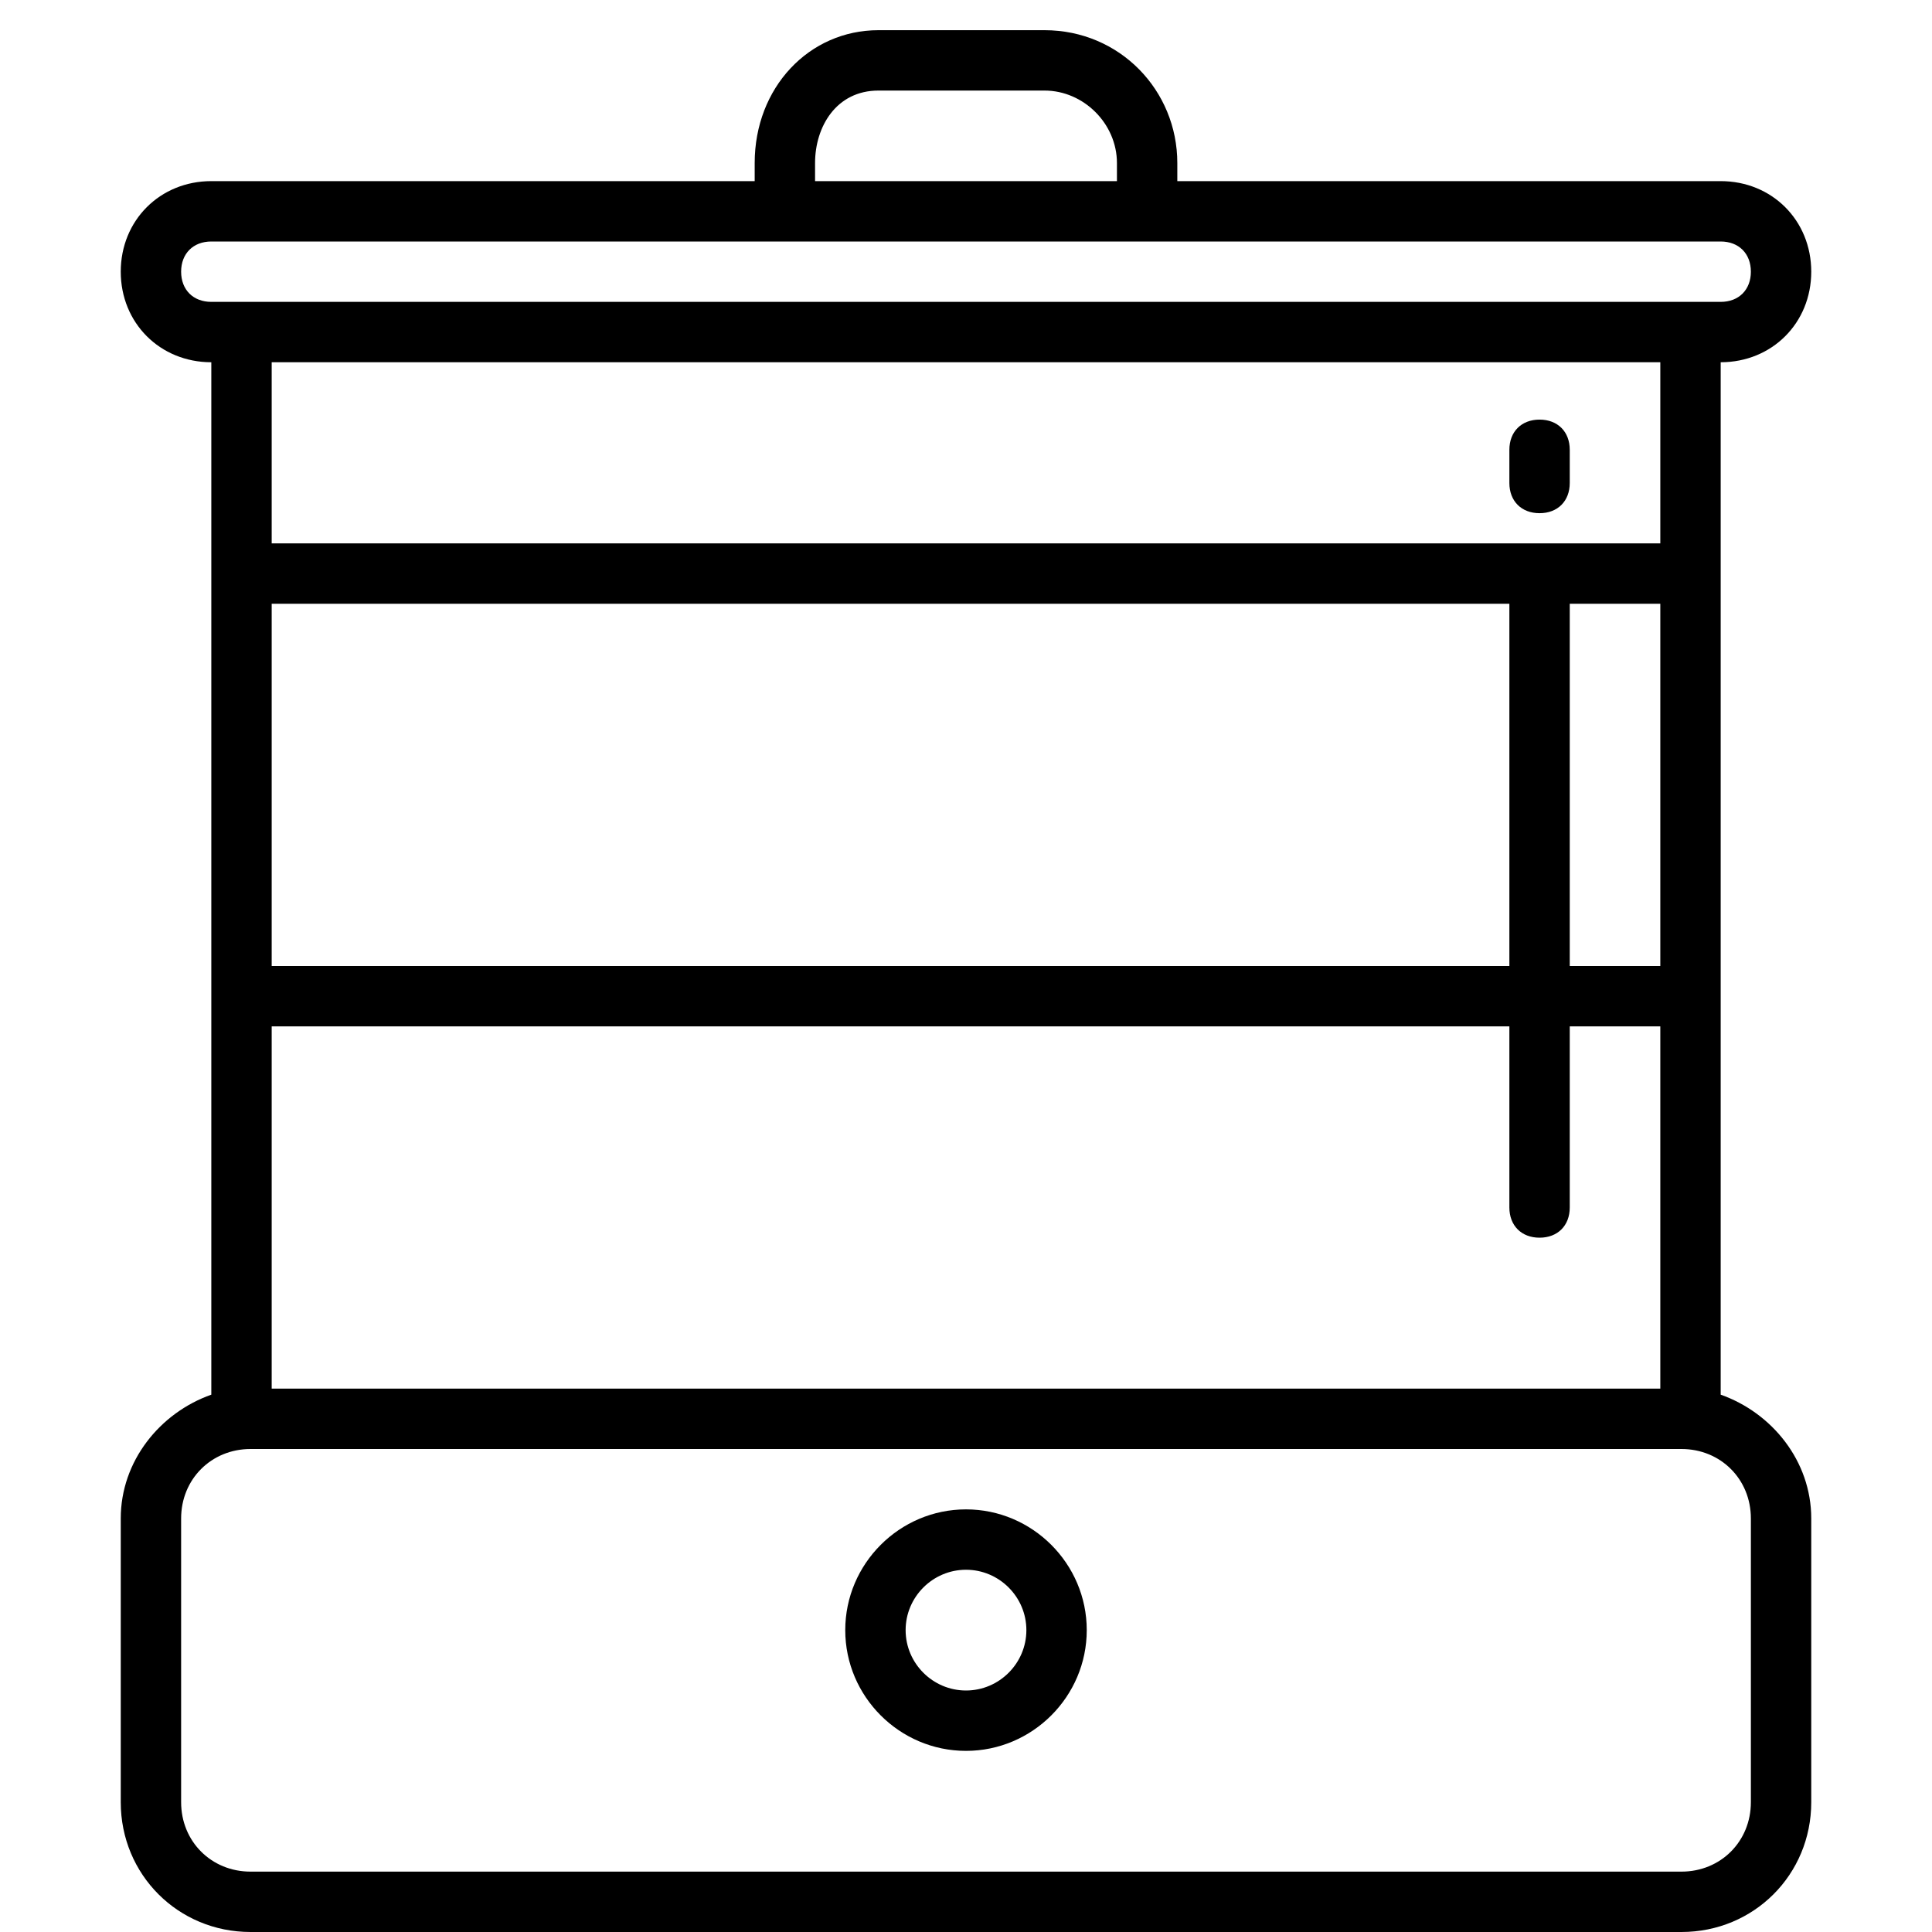
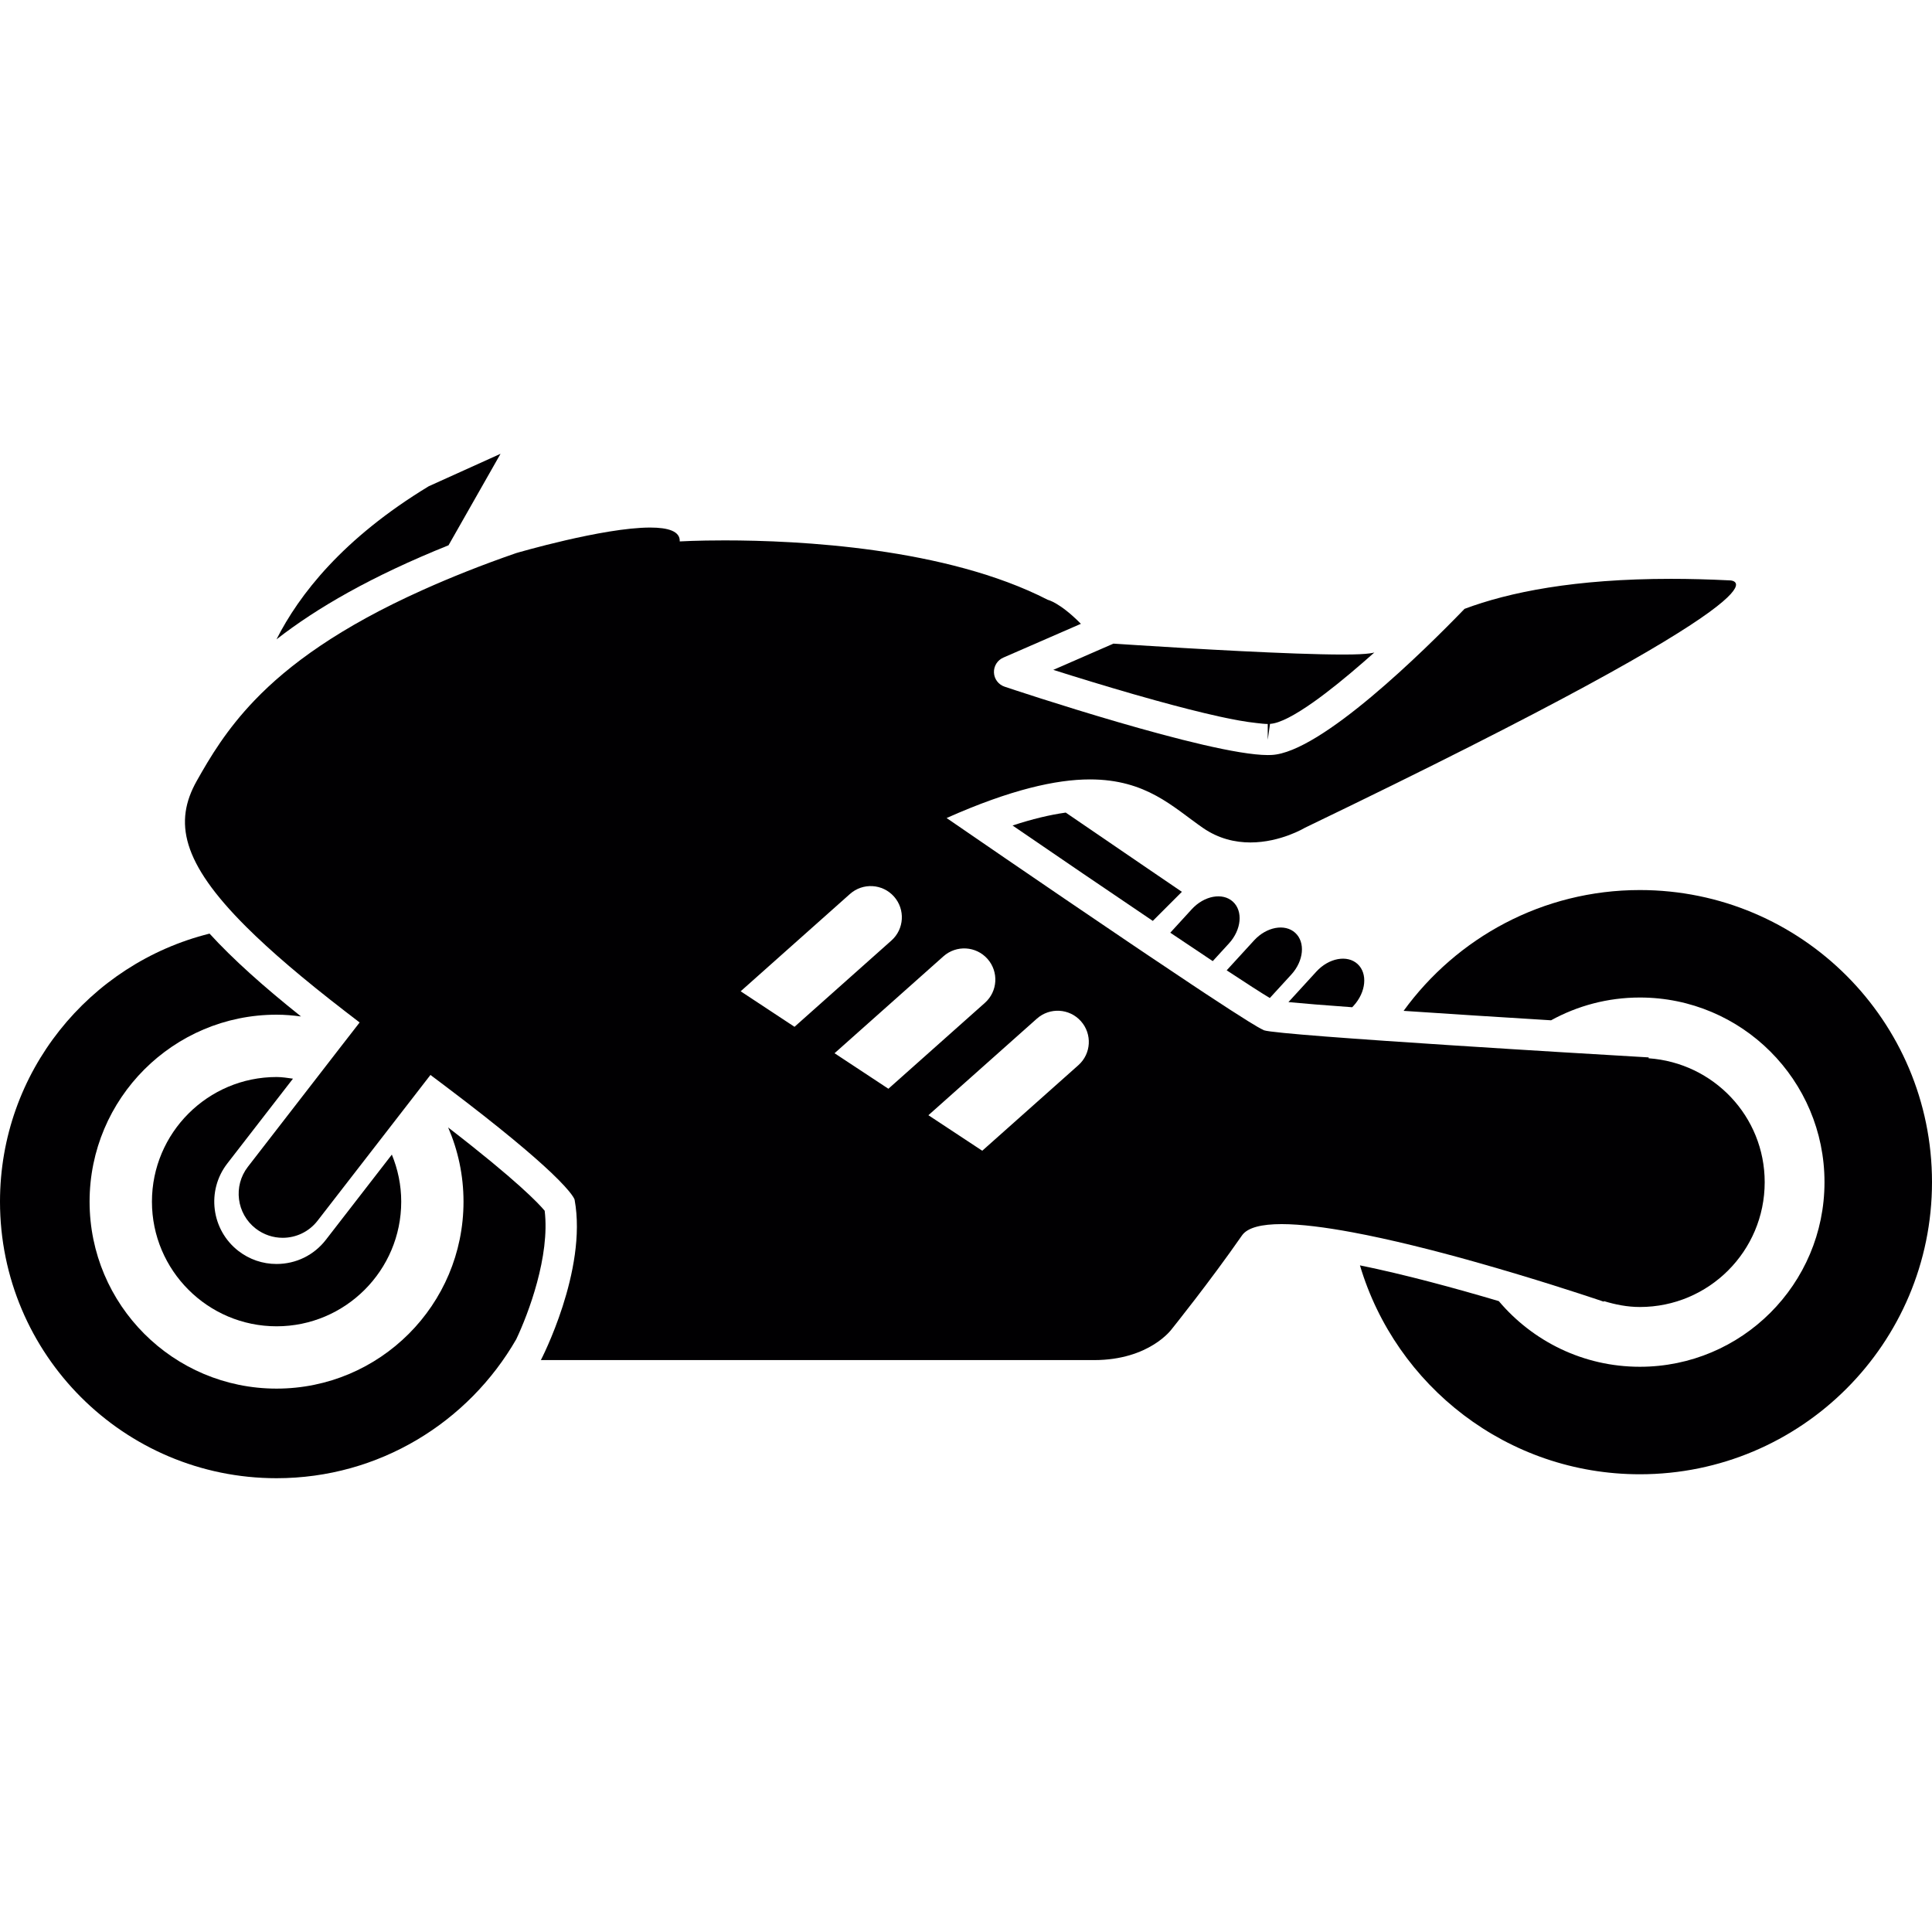
- <svg xmlns="http://www.w3.org/2000/svg" version="1.1" id="Слой_1" x="0px" y="0px" viewBox="0 0 64 64" enable-background="new 0 0 64 64" xml:space="preserve">
-   <rect id="bg" x="-50" y="-337" display="none" fill="#6DCFF6" width="544" height="455" />
-   <g id="double_boiler">
-     <path d="M57,46.2V12c1.7,0,3-1.3,3-3s-1.3-3-3-3H39V5.4C39,3,37.1,1,34.6,1h-5.5C26.8,1,25,2.9,25,5.4V6H7C5.3,6,4,7.3,4,9   s1.3,3,3,3v34.2c-1.7,0.6-3,2.2-3,4.1v9.4C4,62.1,5.9,64,8.3,64h47.4c2.4,0,4.3-1.9,4.3-4.3v-9.4C60,48.4,58.7,46.8,57,46.2z M9,20   h41v12H9V20z M55,32h-3V20h3V32z M9,34h41v6c0,0.6,0.4,1,1,1s1-0.4,1-1v-6h3v12H9V34z M27,5.4C27,4.2,27.7,3,29.1,3h5.5   C35.9,3,37,4.1,37,5.4V6H27V5.4z M6,9c0-0.6,0.4-1,1-1h50c0.6,0,1,0.4,1,1s-0.4,1-1,1H7C6.4,10,6,9.6,6,9z M55,12v6H9v-6H55z    M58,59.7c0,1.3-1,2.3-2.3,2.3H8.3C7,62,6,61,6,59.7v-9.4C6,49,7,48,8.3,48h47.4c1.3,0,2.3,1,2.3,2.3V59.7z" />
-     <path d="M32,50c-2.2,0-4,1.8-4,4s1.8,4,4,4s4-1.8,4-4S34.2,50,32,50z M32,56c-1.1,0-2-0.9-2-2s0.9-2,2-2s2,0.9,2,2S33.1,56,32,56z" />
-     <path d="M51,17c0.6,0,1-0.4,1-1v-1.1c0-0.6-0.4-1-1-1s-1,0.4-1,1V16C50,16.6,50.4,17,51,17z" />
+ <svg xmlns="http://www.w3.org/2000/svg" version="1.1" id="Capa_1" x="0px" y="0px" viewBox="0 0 337.227 337.227" style="enable-background:new 0 0 337.227 337.227;" xml:space="preserve">
+   <g>
+     <g>
+       <path style="fill:#010002;" d="M214.517,164.668c2.176-2.377,2.486-5.635,0.685-7.283c-1.795-1.643-5.015-1.05-7.19,1.327    l-3.742,4.09c2.665,1.795,5.156,3.459,7.413,4.96L214.517,164.668z" />
+       <path style="fill:#010002;" d="M225.395,170.107c2.176-2.377,2.486-5.635,0.685-7.283c-1.795-1.643-5.015-1.05-7.19,1.327    l-4.775,5.216c3.41,2.246,6.037,3.943,7.528,4.835L225.395,170.107z" />
+       <path style="fill:#010002;" d="M236.273,175.546c2.176-2.377,2.486-5.635,0.685-7.283c-1.795-1.643-5.015-1.05-7.19,1.327    l-4.873,5.325c2.524,0.245,6.369,0.555,11.128,0.897L236.273,175.546z" />
+       <path style="fill:#010002;" d="M176.742,144.092c7.887,5.401,16.682,11.395,24.476,16.649l5.075-5.075    c0,0-10.758-7.321-20.271-13.832C183.231,142.232,180.158,142.96,176.742,144.092z" />
+       <path style="fill:#010002;" d="M90.114,233.755c2.132-4.493,5.907-14.506,4.96-22.42c-1.039-1.256-4.835-5.27-16.85-14.539    c1.719,3.971,2.681,8.349,2.681,12.95c0,18.025-14.609,32.634-32.634,32.634s-32.634-14.609-32.634-32.634    s14.609-32.634,32.634-32.634c1.452,0,2.872,0.125,4.27,0.31c-6.505-5.189-11.857-9.964-15.964-14.462    C15.583,168.192,0,187.126,0,209.747c0,26.657,21.609,48.272,48.272,48.272C66.183,258.018,81.782,248.239,90.114,233.755z" />
+       <path style="fill:#010002;" d="M51.138,188.279c-0.946-0.125-1.882-0.288-2.861-0.288c-11.999,0-21.756,9.758-21.756,21.756    c0,11.999,9.758,21.756,21.756,21.756s21.756-9.758,21.756-21.756c0-2.91-0.593-5.673-1.637-8.213l-11.52,14.876    c-2.072,2.681-5.211,4.215-8.61,4.215c-2.426,0-4.727-0.789-6.652-2.274c-4.743-3.677-5.613-10.519-1.942-15.262L51.138,188.279z" />
+       <path style="fill:#010002;" d="M286.236,155.356c-16.975,0-31.971,8.327-41.239,21.087c7.968,0.538,17.035,1.115,25.738,1.648    c4.601-2.529,9.883-3.976,15.501-3.976c17.797,0,32.226,14.43,32.226,32.226s-14.43,32.226-32.226,32.226    c-9.883,0-18.71-4.46-24.623-11.46c-7.49-2.219-16.361-4.64-24.236-6.239c6.26,21.076,25.754,36.463,48.859,36.463    c28.163,0,50.991-22.828,50.991-50.991S314.394,155.356,286.236,155.356z" />
+       <path style="fill:#010002;" d="M48.261,111.599c7.044-5.493,16.605-11.025,30.029-16.421l9.078-15.969l-12.537,5.668    C59.808,93.992,52.204,103.821,48.261,111.599z" />
+       <path style="fill:#010002;" d="M301.884,101.303c-0.005,0-0.011,0-0.011,0c-3.601-0.179-7-0.267-10.204-0.267    c-16.807,0-28.267,2.328-36.034,5.238c-6.967,7.212-25.052,25.08-33.679,25.504c-0.044,0-0.615,0.016-0.664,0.016    c-10.236,0-44.492-11.449-45.949-11.939c-1.066-0.359-1.806-1.338-1.849-2.458c-0.049-1.126,0.598-2.159,1.632-2.611l13.543-5.901    c-3.709-3.753-5.771-4.183-5.771-4.183c-17.759-9.127-43.567-10.378-56.398-10.378c-4.857,0-7.854,0.179-7.854,0.179    c0.092-1.779-2.029-2.42-5.156-2.42c-8.224,0-23.399,4.46-23.399,4.46c-6.103,2.11-11.422,4.248-16.203,6.391    c-14.626,6.549-23.557,13.152-29.447,19.298c-4.895,5.107-7.751,9.899-10.106,14.087c-4.003,7.12-2.66,14.196,8.643,25.46    c4.248,4.237,9.926,9.083,17.264,14.745c0.713,0.549,1.414,1.093,2.159,1.659c0.131,0.098,0.245,0.19,0.37,0.288l-1.169,1.512    l-0.495,0.636l-1.67,2.148l-1.311,1.697l-3.535,4.569L43.268,203.66c-2.6,3.361-1.985,8.186,1.371,10.786    c1.403,1.082,3.057,1.61,4.705,1.61c2.295,0,4.569-1.023,6.086-2.981l11.346-14.647l3.508-4.531l1.523-1.964l1.664-2.154    l0.294-0.381l1.371-1.768c0.136,0.098,0.245,0.185,0.375,0.283c0.767,0.571,1.452,1.093,2.176,1.637    c9.872,7.446,15.49,12.243,18.612,15.218c3.845,3.671,3.998,4.645,3.998,4.645c2.268,12.352-5.891,27.989-5.891,27.989    s86.797,0,96.543,0s13.598-5.439,13.598-5.439s6.57-8.159,12.238-16.317c0.968-1.398,3.465-1.98,6.929-1.98    c3.361,0,7.653,0.56,12.341,1.43c6.695,1.246,14.196,3.138,21.109,5.08c2.736,0.767,5.347,1.528,7.8,2.268    c8.637,2.594,14.979,4.765,14.979,4.765l0.016-0.103c2.002,0.609,4.085,1.028,6.282,1.028c12.031,0,21.783-9.752,21.783-21.783    c0-11.514-8.958-20.842-20.271-21.631l0.027-0.152c0,0-6.565-0.381-15.577-0.93c-2.589-0.158-5.374-0.332-8.273-0.511    c-7.283-0.457-15.213-0.968-22.3-1.458c-3.742-0.261-7.234-0.511-10.269-0.745c-5.869-0.457-10.013-0.848-10.731-1.088    c-0.027-0.011-0.12-0.065-0.152-0.082c-0.392-0.163-1.294-0.685-2.556-1.469c-1.828-1.131-4.384-2.79-7.511-4.852    c-0.767-0.506-1.605-1.066-2.426-1.61c-2.317-1.539-4.797-3.198-7.413-4.96c-1.077-0.723-2.159-1.452-3.263-2.197    c-15.164-10.236-32.08-21.881-32.08-21.881c5.608-2.497,10.389-4.177,14.528-5.243c4.068-1.044,7.517-1.496,10.487-1.496    c9.856,0,14.506,4.841,19.684,8.436c2.774,1.925,5.684,2.567,8.327,2.567c5.287,0,9.518-2.567,9.518-2.567    C316.793,101.64,302.347,101.303,301.884,101.303z M145.669,183.84l19.01-16.921c2.252-1.996,5.684-1.795,7.68,0.446    c1.996,2.246,1.8,5.684-0.446,7.68l-16.845,14.995L145.669,183.84z M148.361,156.041c2.246-1.996,5.684-1.795,7.68,0.446    c1.996,2.246,1.8,5.684-0.446,7.68l-16.915,15.061l-9.399-6.201L148.361,156.041z M188.23,185.924l-16.78,14.936l-9.399-6.201    l18.939-16.861c2.252-1.996,5.678-1.795,7.68,0.446C190.672,180.49,190.476,183.927,188.23,185.924z" />
+       <path style="fill:#010002;" d="M221.288,129.08l0.005-0.027l0.386-2.703c1.692-0.082,4.406-1.55,7.647-3.845    c2.616-1.855,5.575-4.253,8.615-6.902c0.044-0.038,0.087-0.076,0.125-0.109c0.609-0.528,1.213-1.055,1.822-1.599    c-0.218,0.054-0.479,0.109-0.8,0.152c-0.908,0.125-2.312,0.201-4.64,0.201c-0.027,0-0.044,0-0.071,0    c-8.964,0-26.885-1.061-35.653-1.621c-1.474-0.092-2.66-0.169-3.53-0.228c-0.315-0.022-0.62-0.044-0.843-0.054l-1.974,0.859    l-8.528,3.72c4.096,1.3,9.013,2.807,13.957,4.232c1.284,0.37,2.545,0.723,3.818,1.077c3.987,1.104,7.816,2.089,11.166,2.828    c2.562,0.566,4.765,0.957,6.527,1.142c0.696,0.076,1.436,0.169,1.964,0.169v2.692v0.016H221.288z" />
+     </g>
  </g>
+   <g>
+ </g>
+   <g>
+ </g>
+   <g>
+ </g>
+   <g>
+ </g>
+   <g>
+ </g>
+   <g>
+ </g>
+   <g>
+ </g>
+   <g>
+ </g>
+   <g>
+ </g>
+   <g>
+ </g>
+   <g>
+ </g>
+   <g>
+ </g>
+   <g>
+ </g>
+   <g>
+ </g>
+   <g>
+ </g>
</svg>
